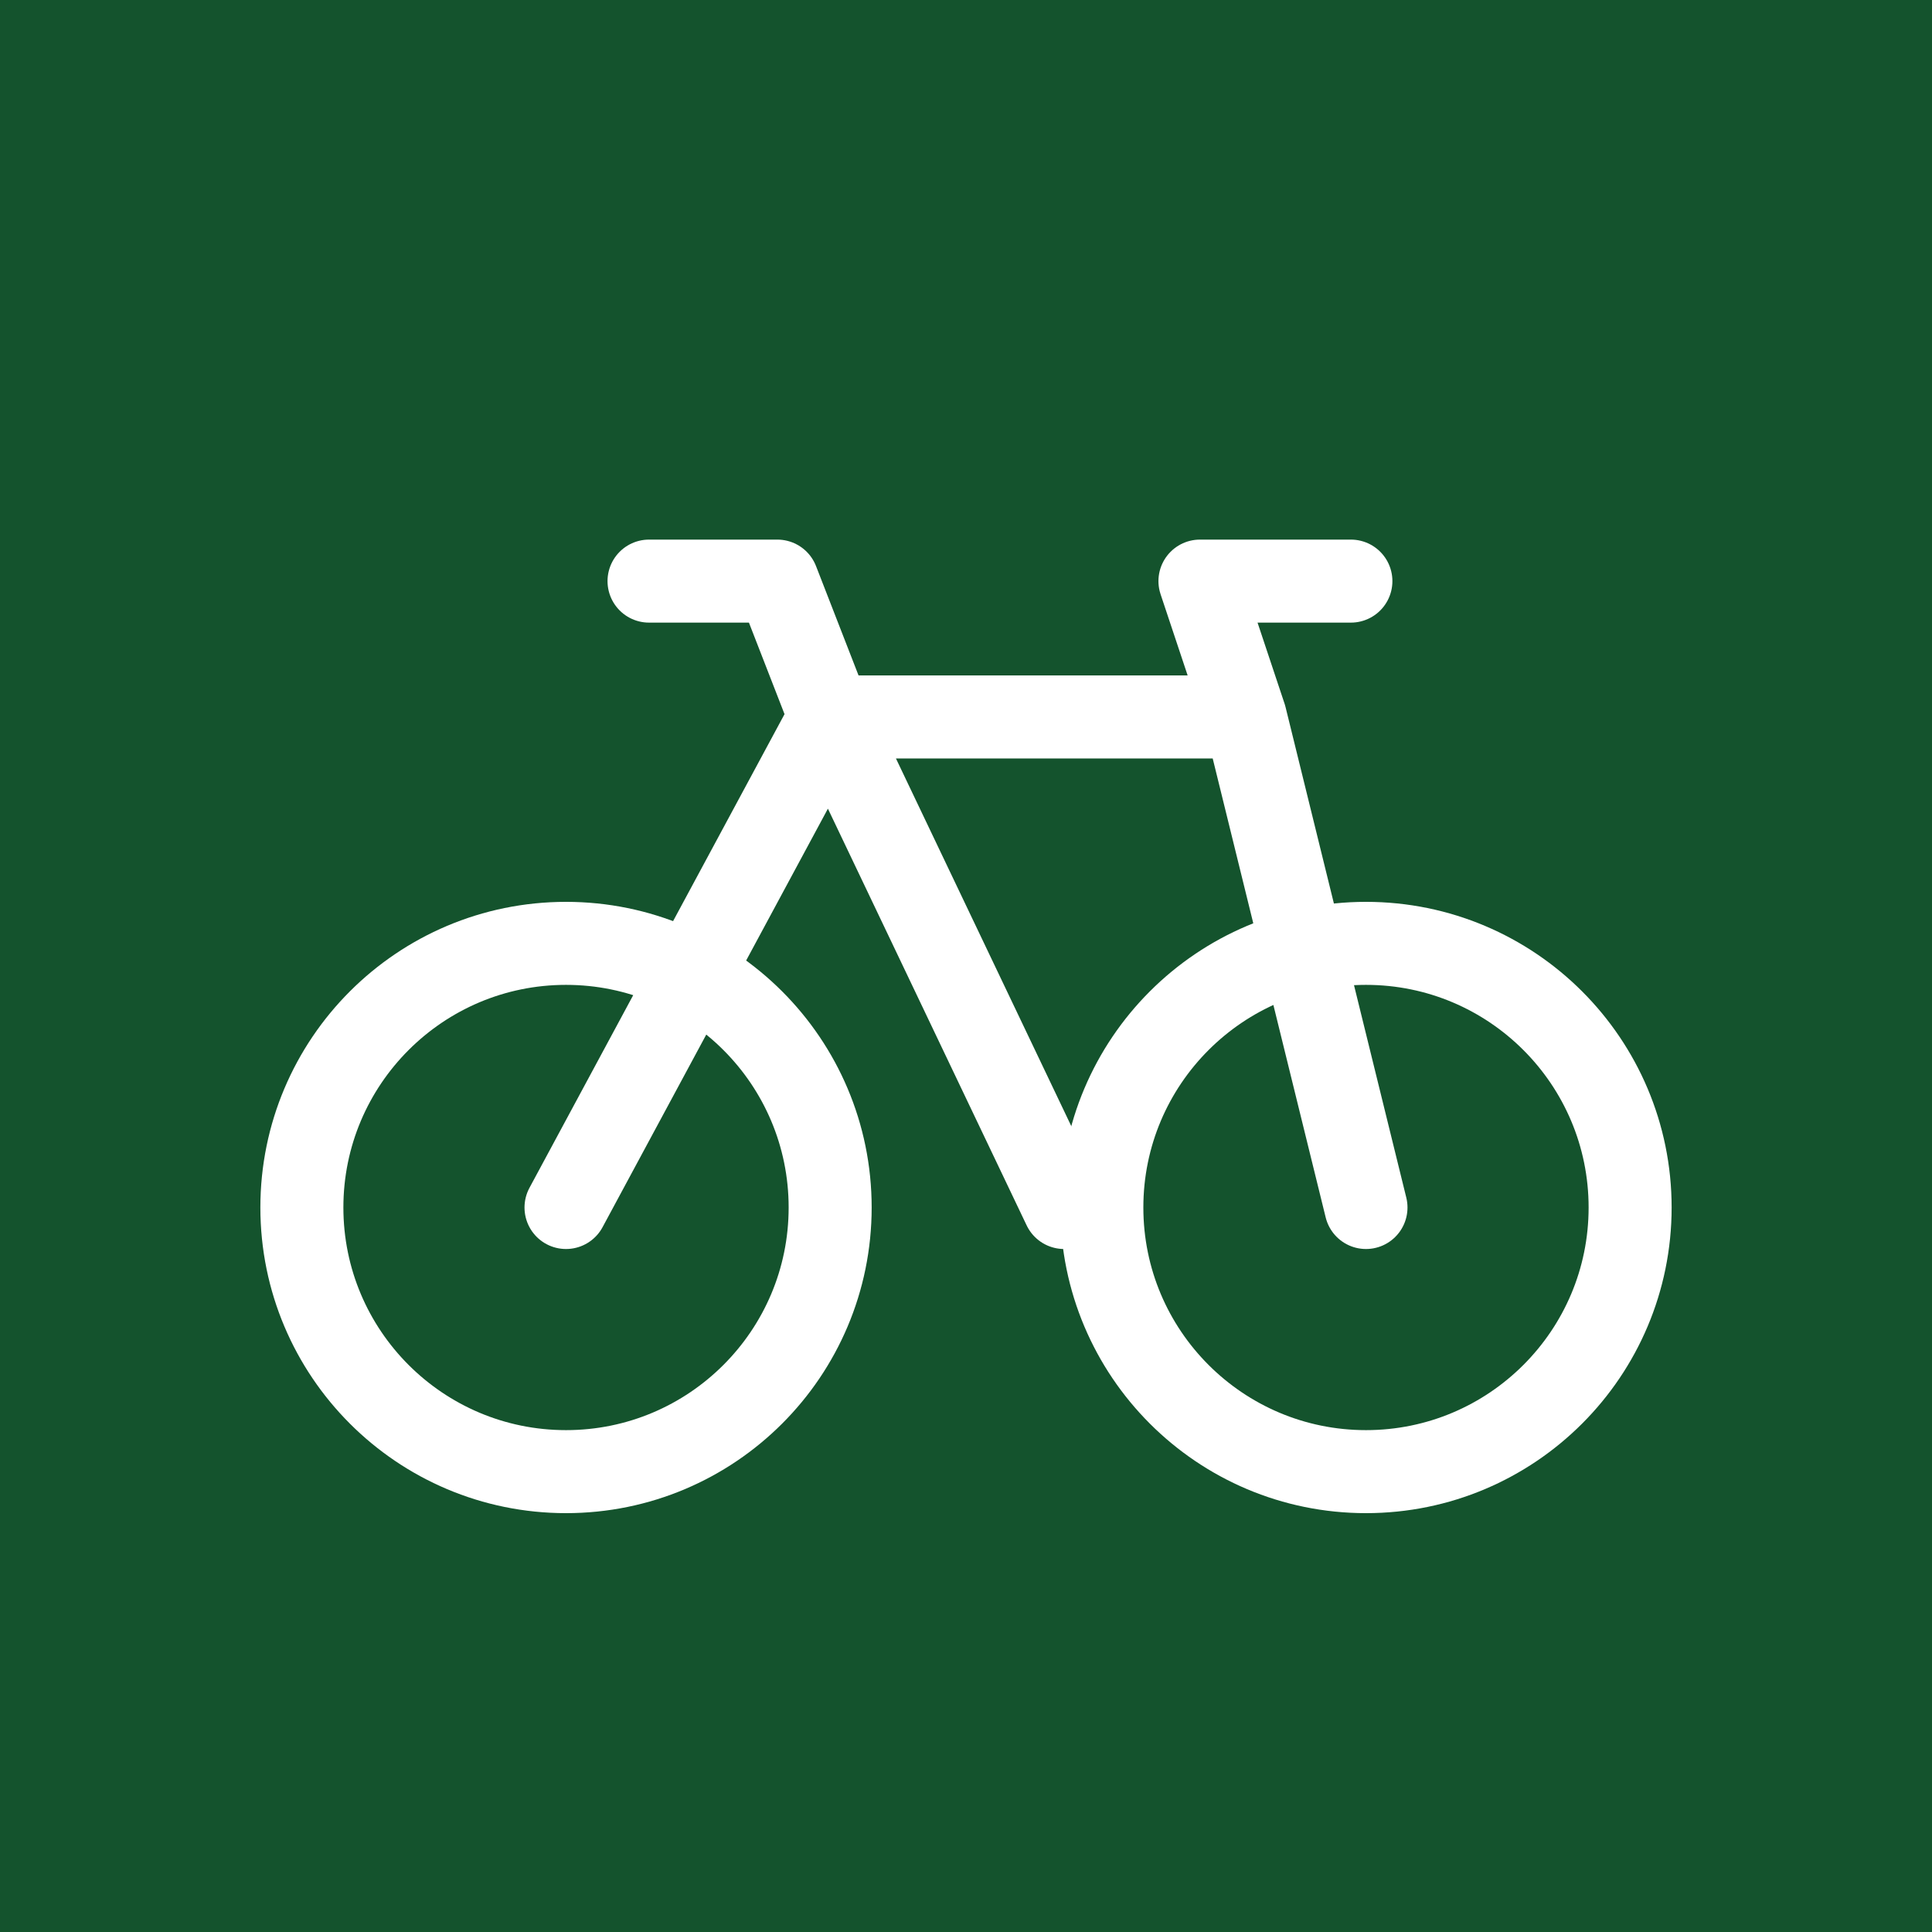
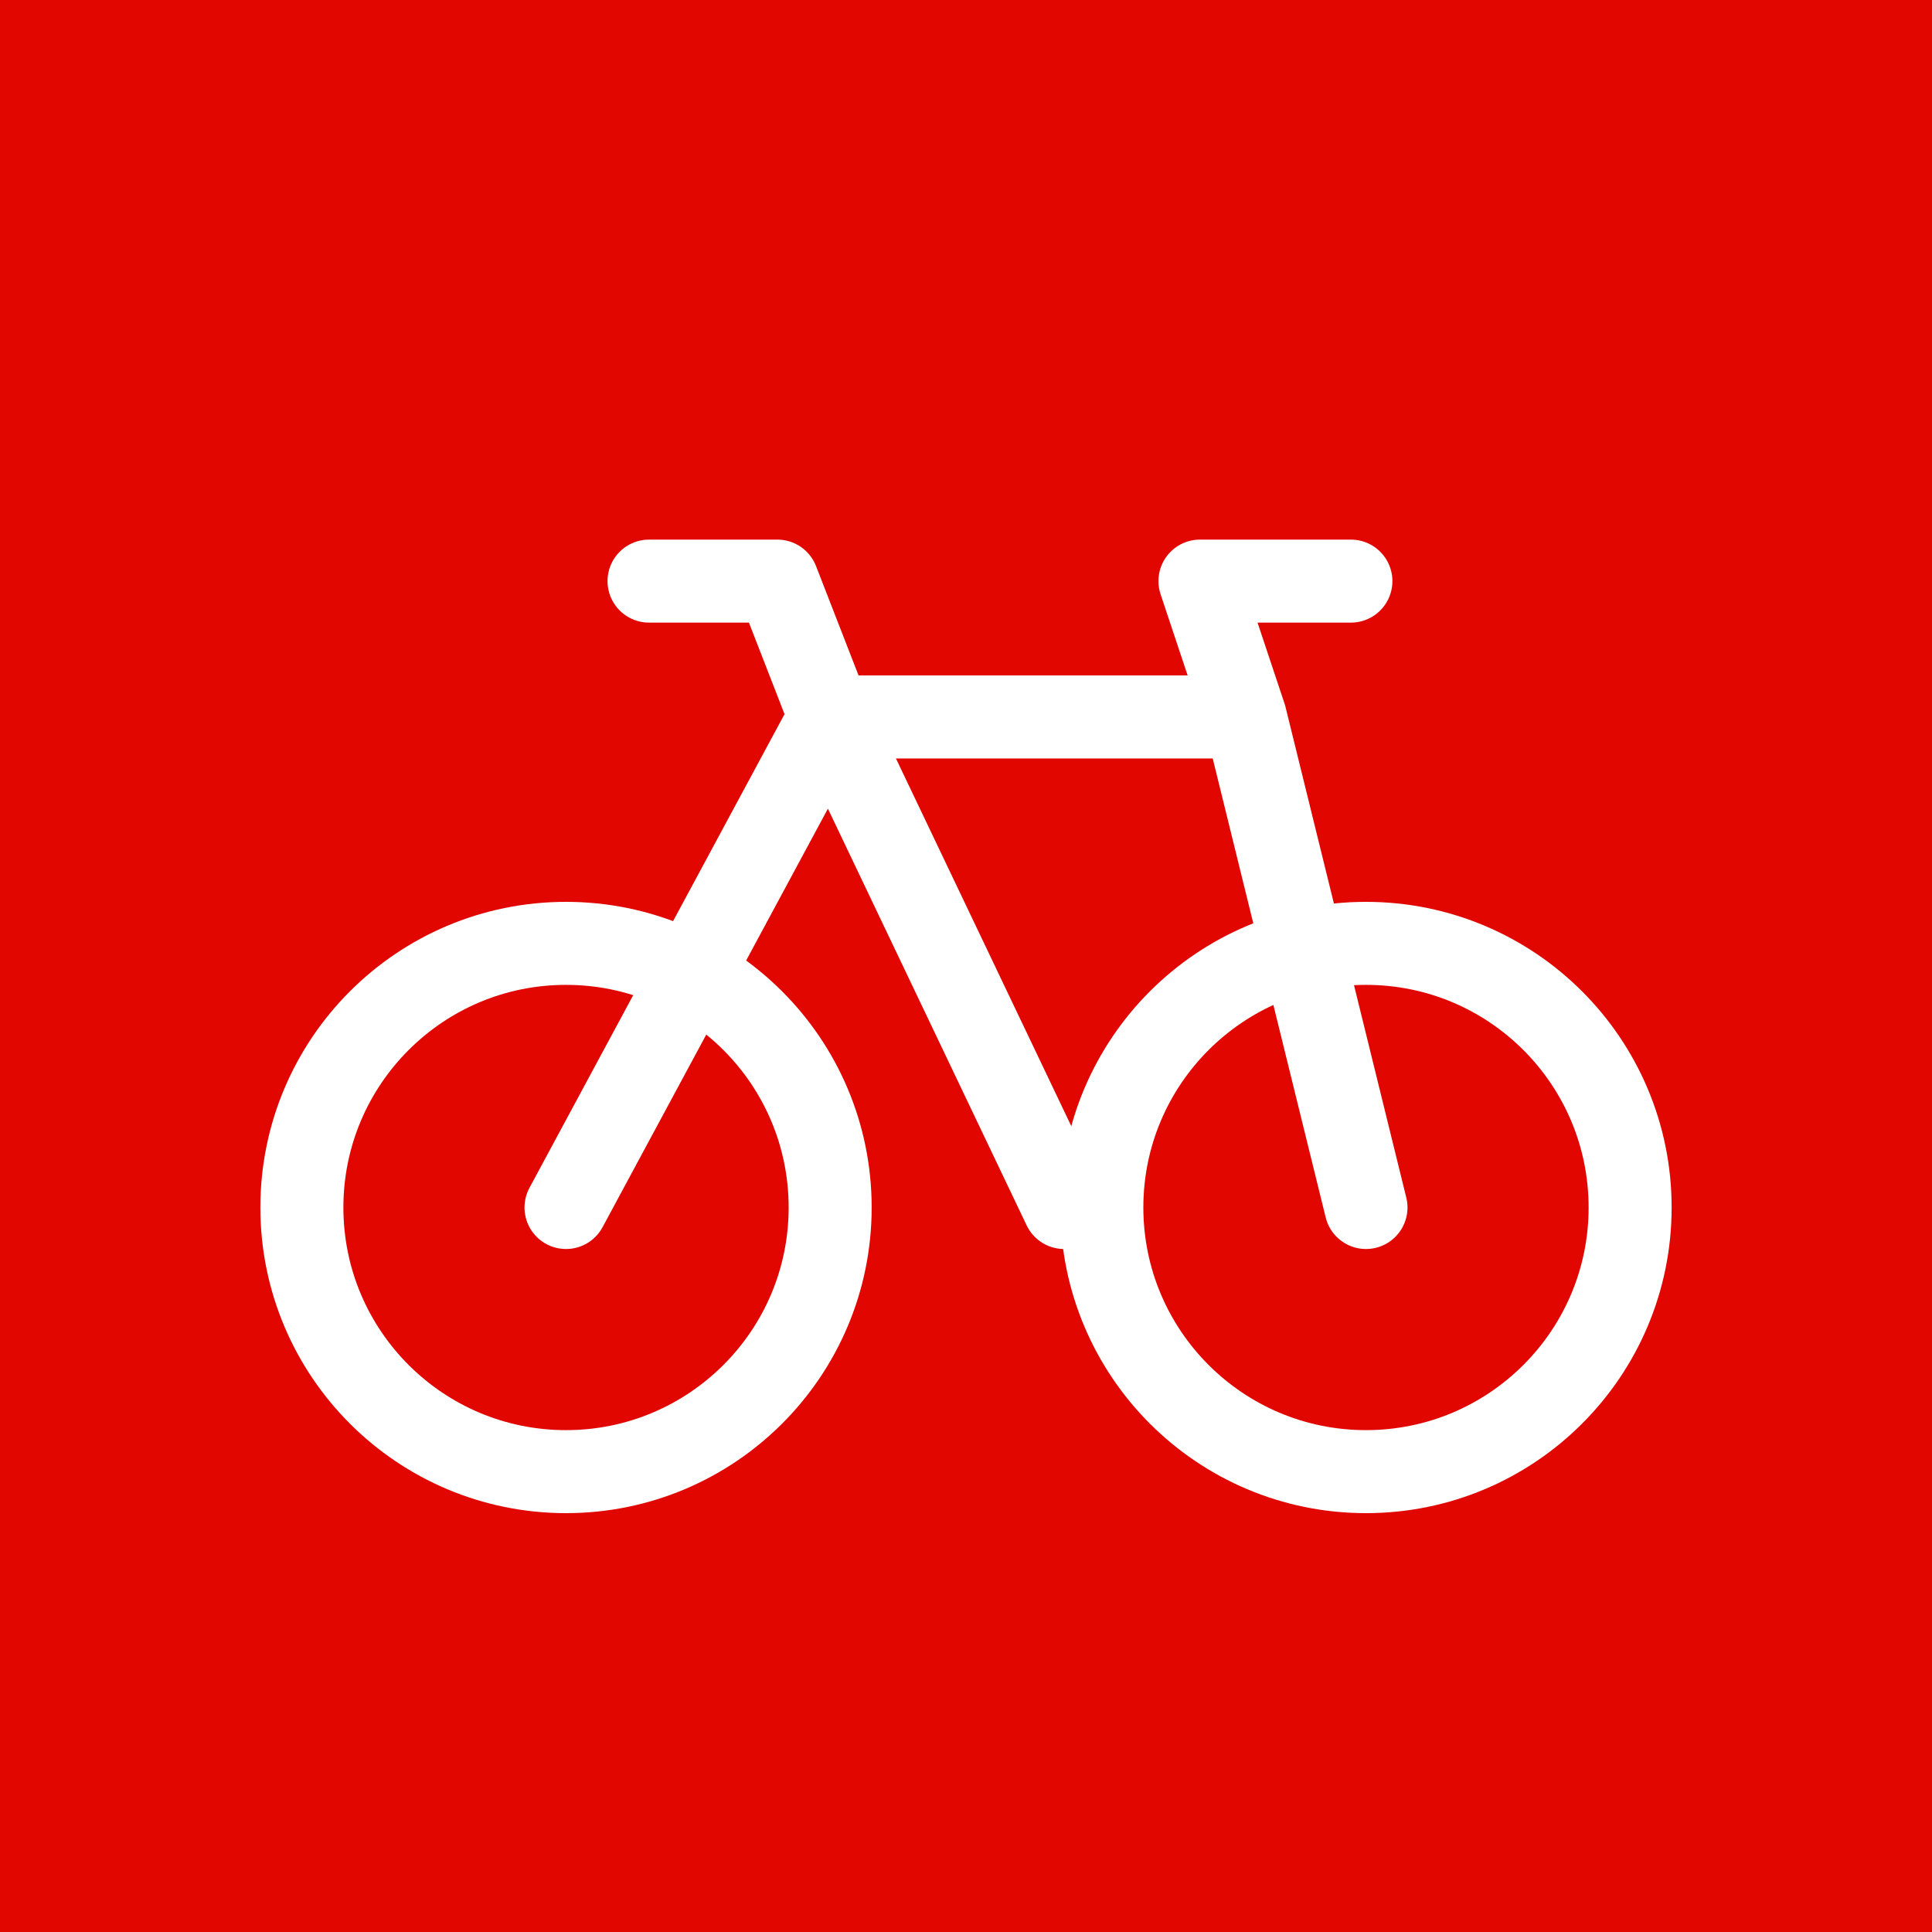
<svg xmlns="http://www.w3.org/2000/svg" viewBox="0 0 512 512">
-   <rect width="512" height="512" fill="#14532d" />
+   <rect width="512" height="512" fill="#e10600" />
  <g fill="none" stroke="#fff" stroke-width="22" stroke-linecap="round" stroke-linejoin="round">
    <circle cx="150" cy="320" r="70" />
    <circle cx="362" cy="320" r="70" />
    <path d="M150 320l70-130h110l32 130M220 190l-14-36h-34M330 190l-12-36h40M220 190l62 130" />
  </g>
</svg>
